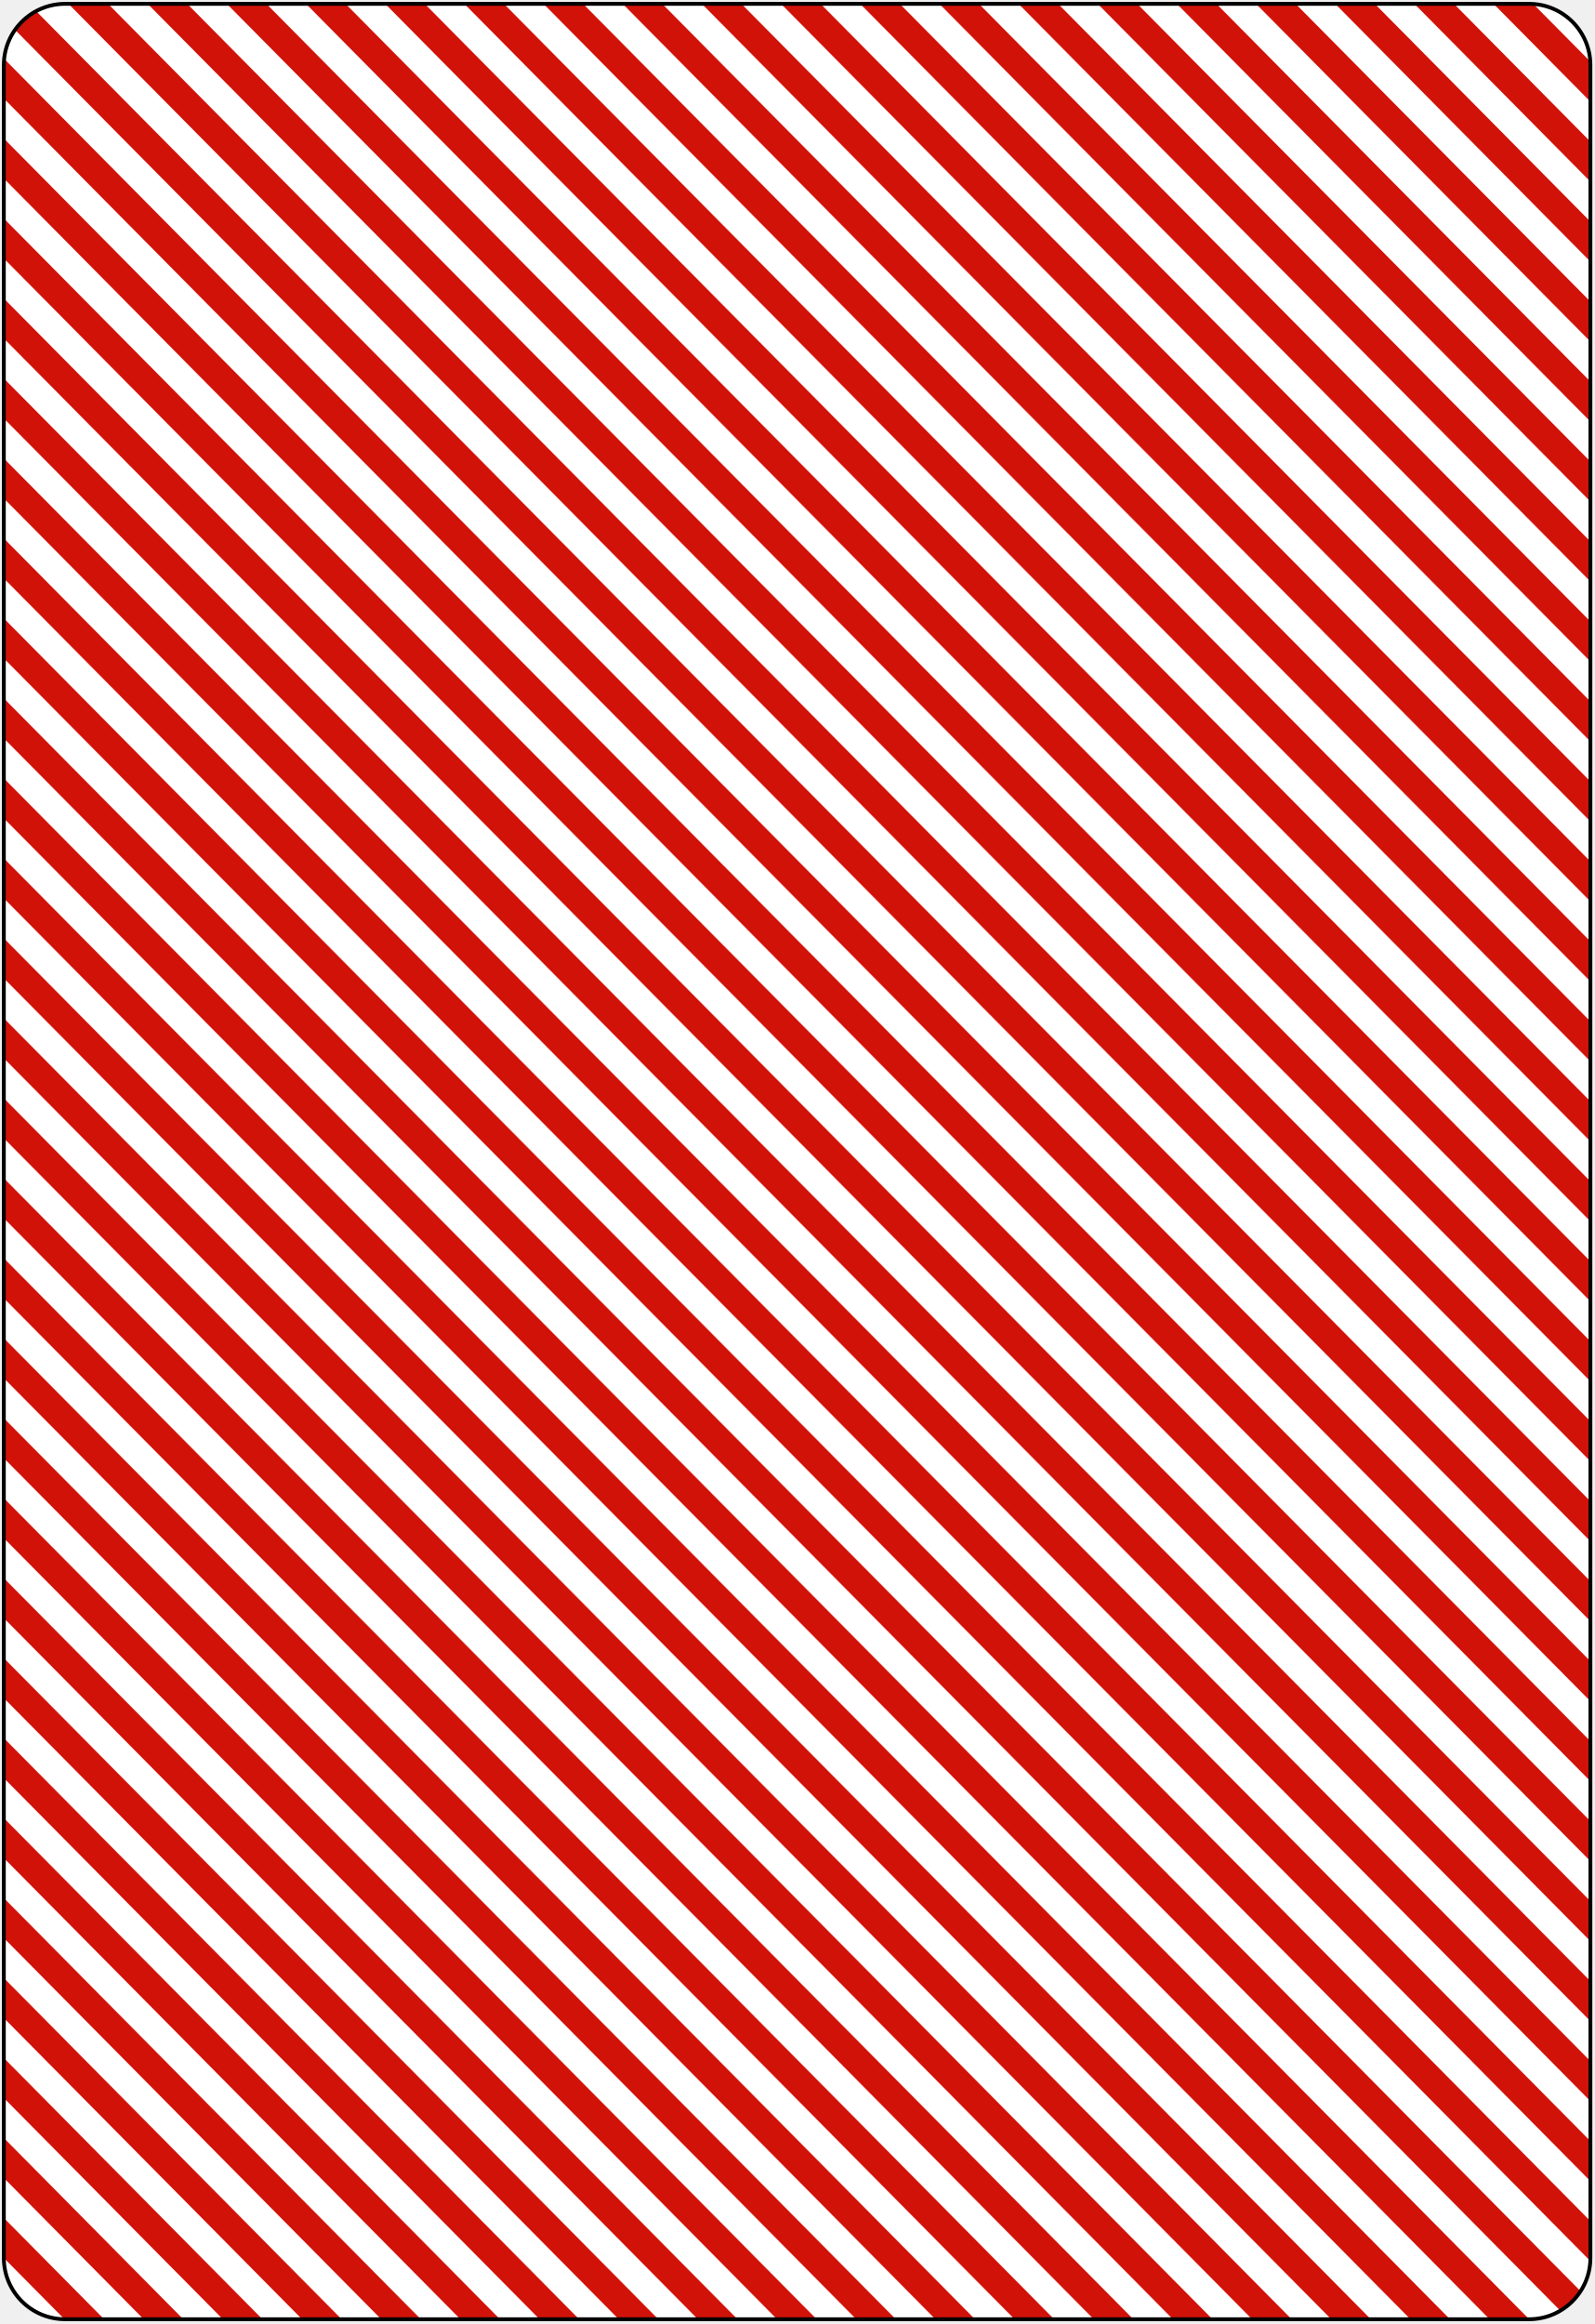
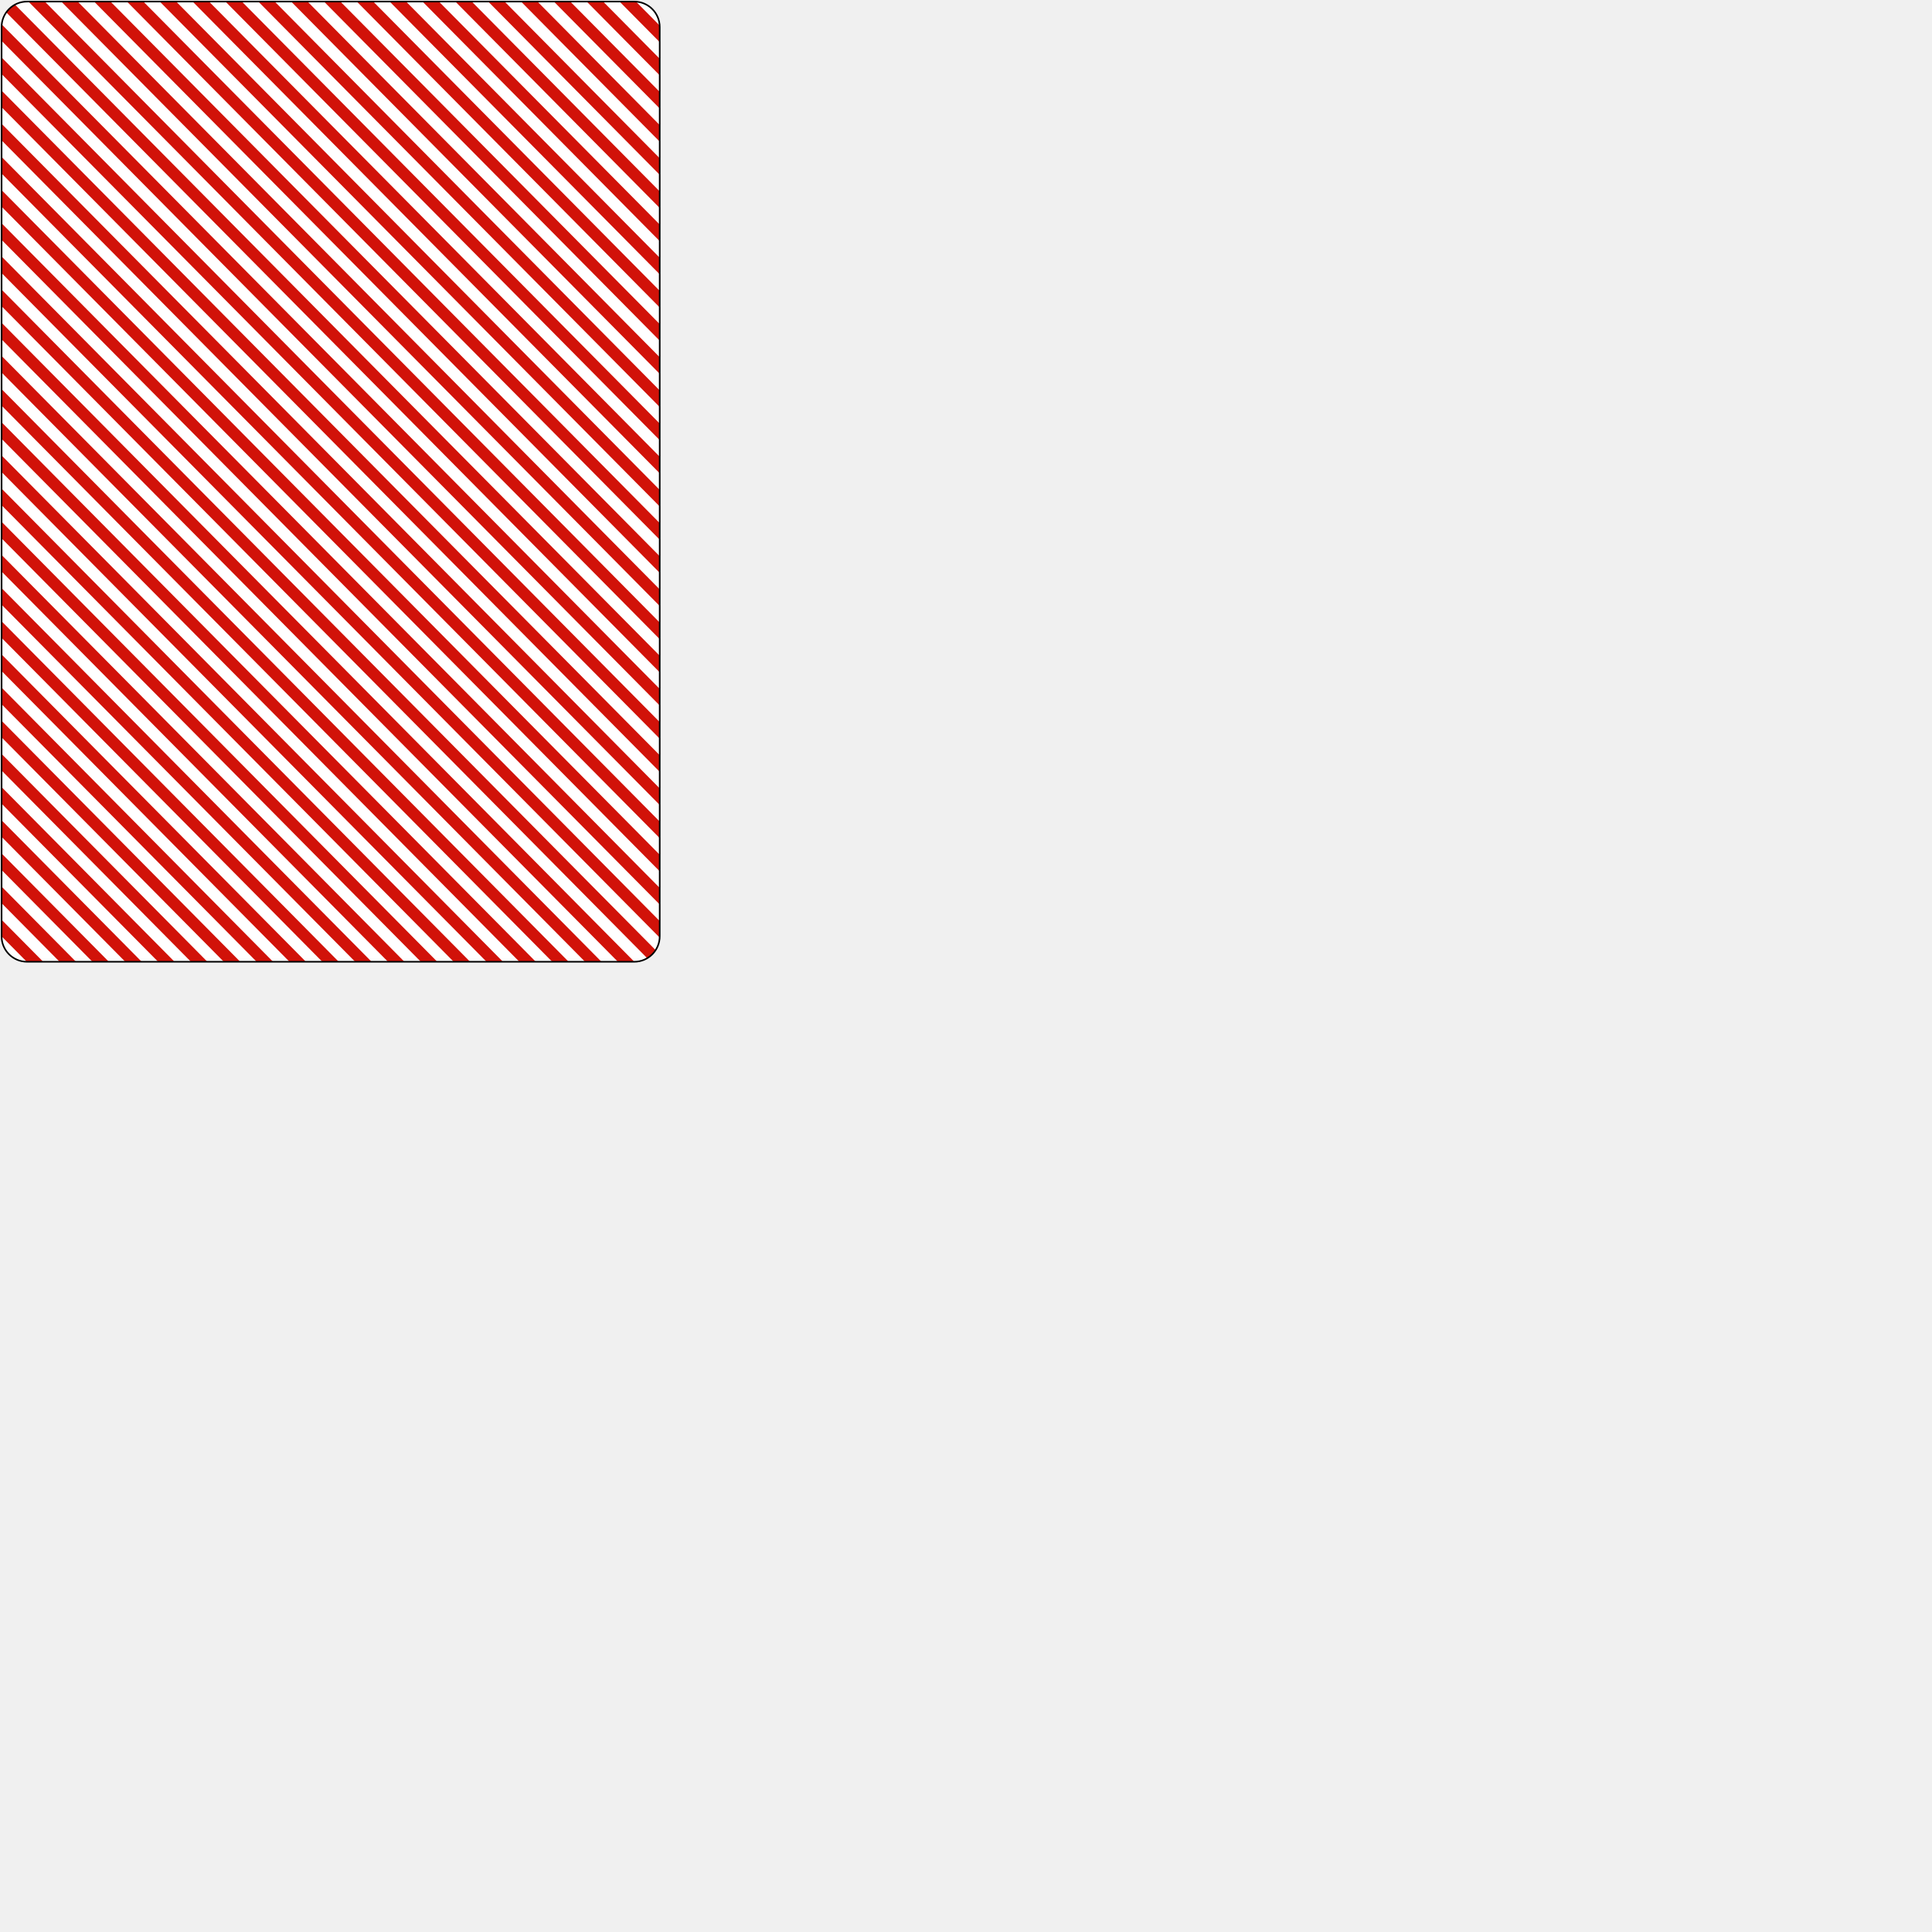
- <svg xmlns="http://www.w3.org/2000/svg" width="208" height="303">
+ <svg xmlns="http://www.w3.org/2000/svg">
  <clipPath id="r">
    <rect x=".5" y=".5" width="207" height="302" rx="8" />
  </clipPath>
  <g clip-path="url(#r)">
    <path fill="#FFF" d="m0,0h208v303H0" />
    <path stroke="#D11209" stroke-width="430" stroke-dasharray="3.67" d="m0,294 306-303" />
  </g>
  <rect stroke="#000" stroke-width=".5" x=".5" y=".5" width="207" height="302" rx="8" fill="none" />
</svg>
